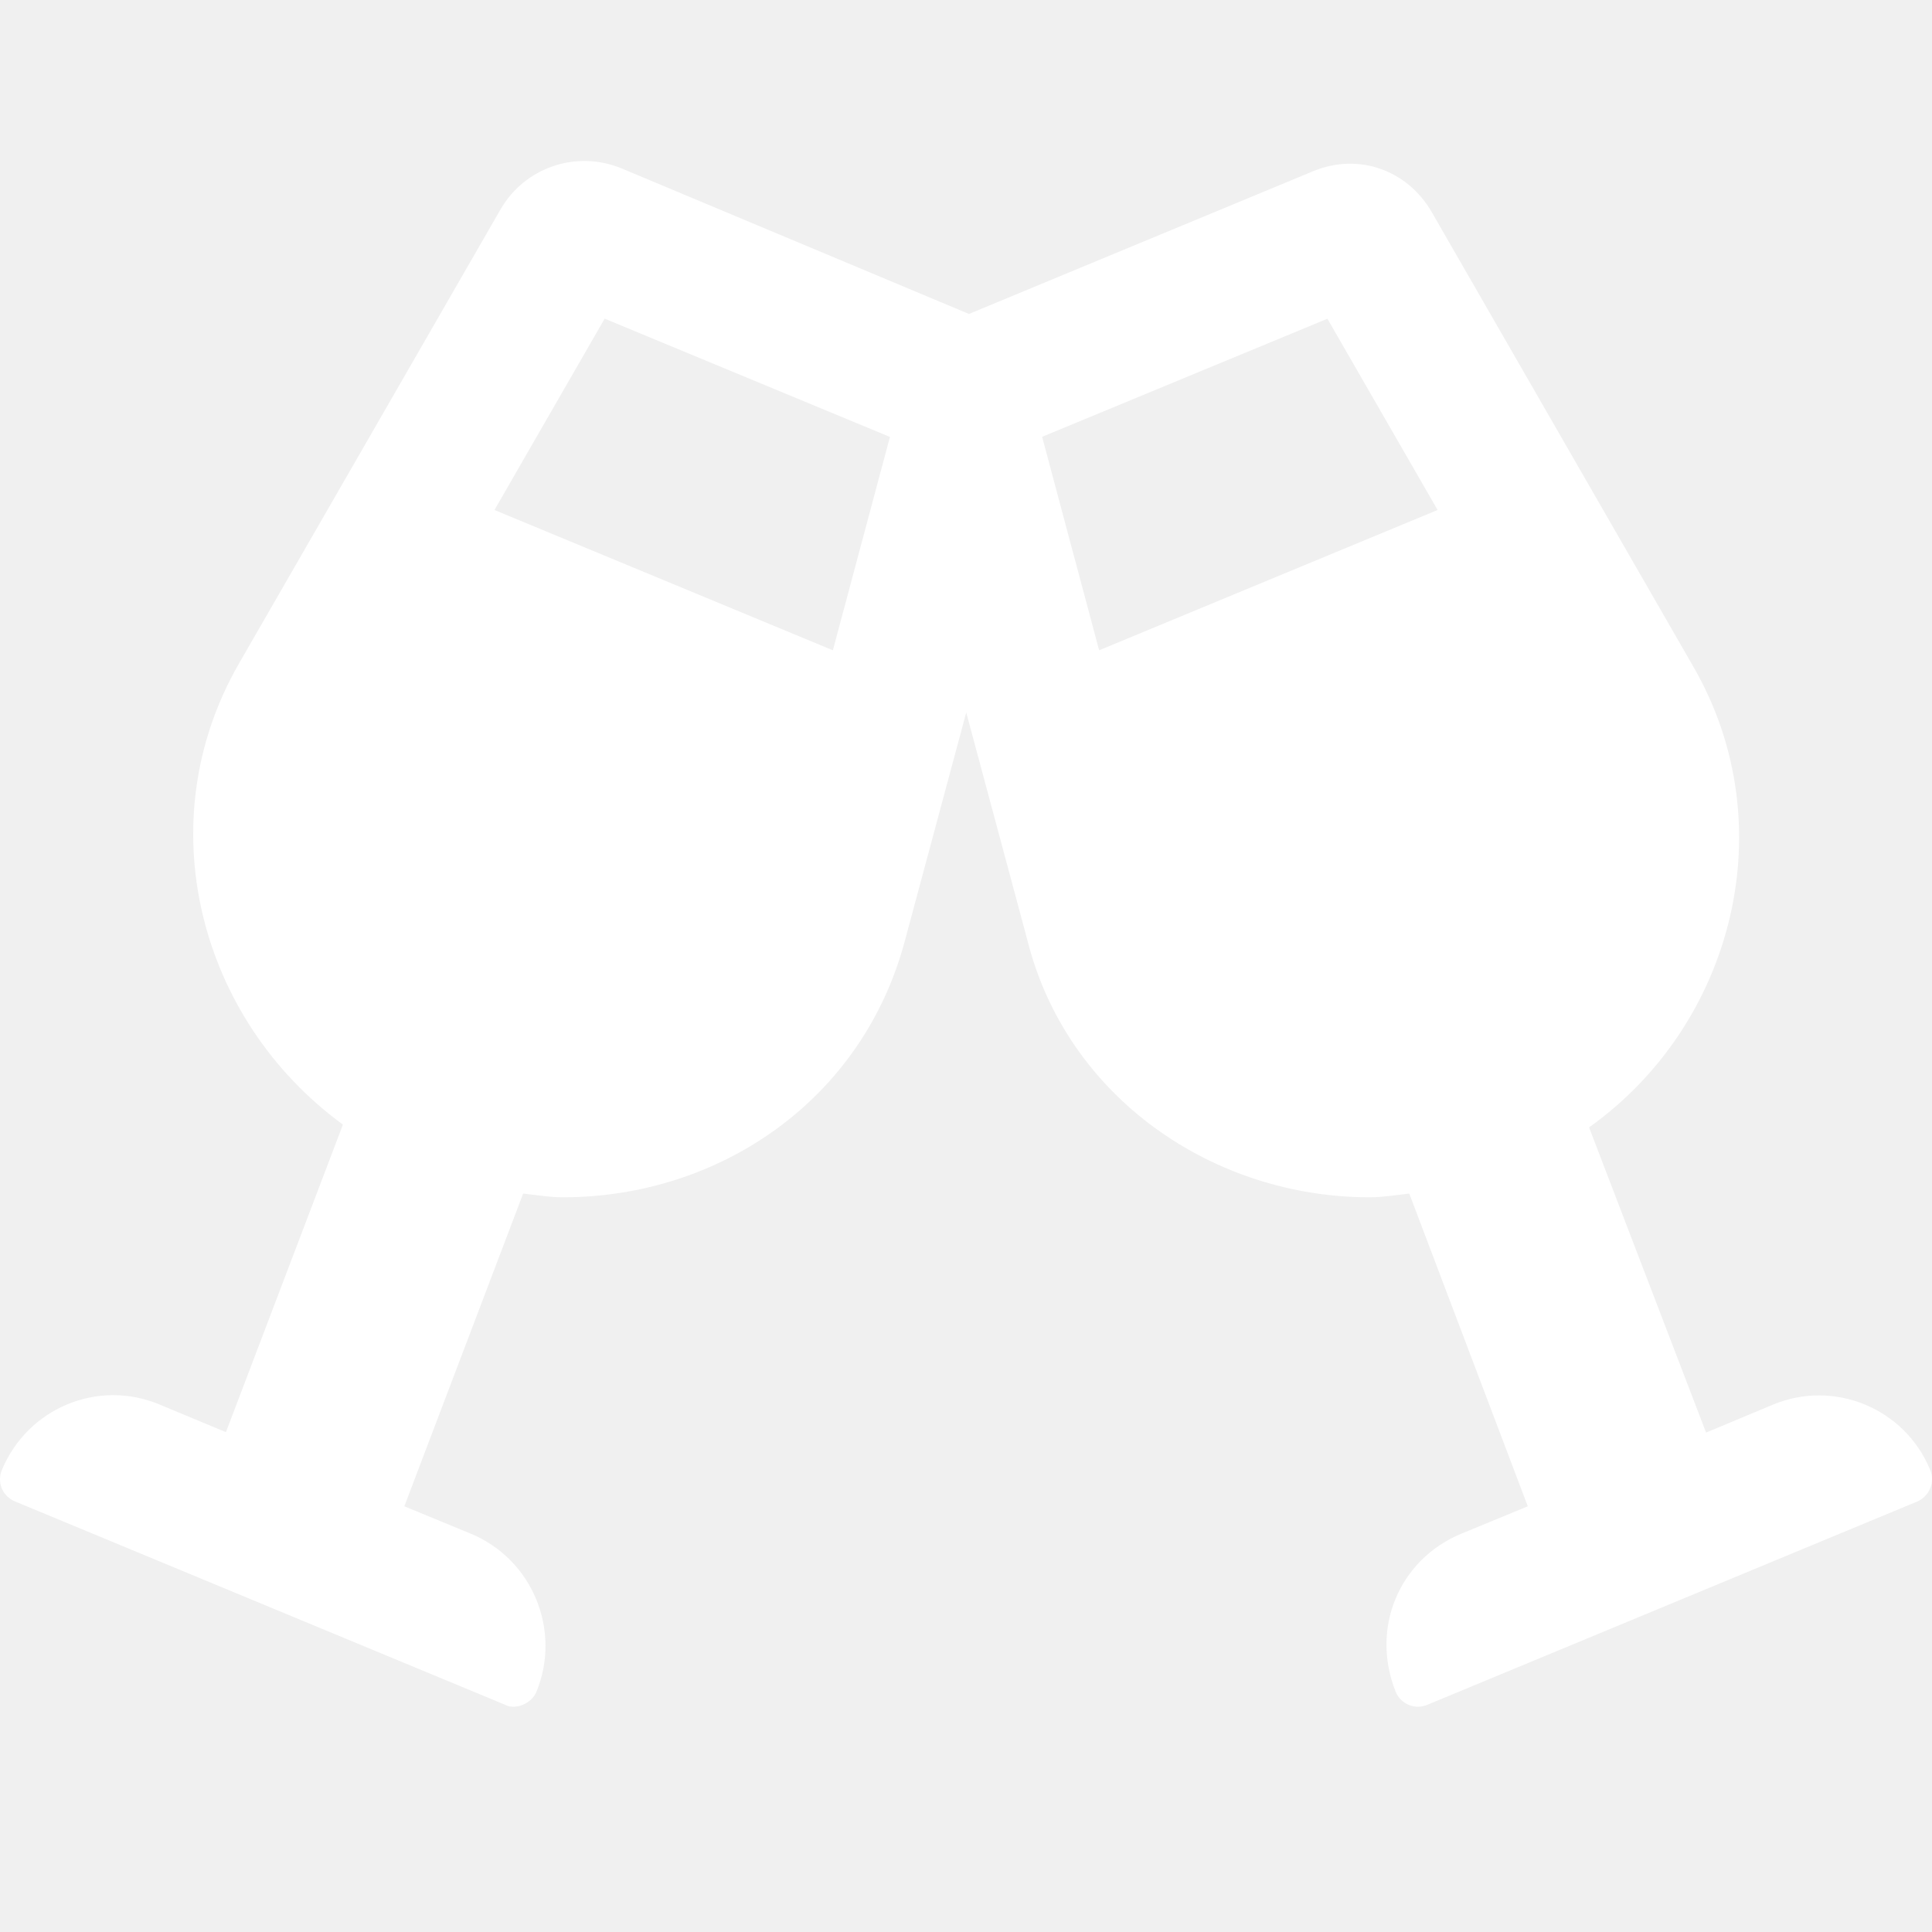
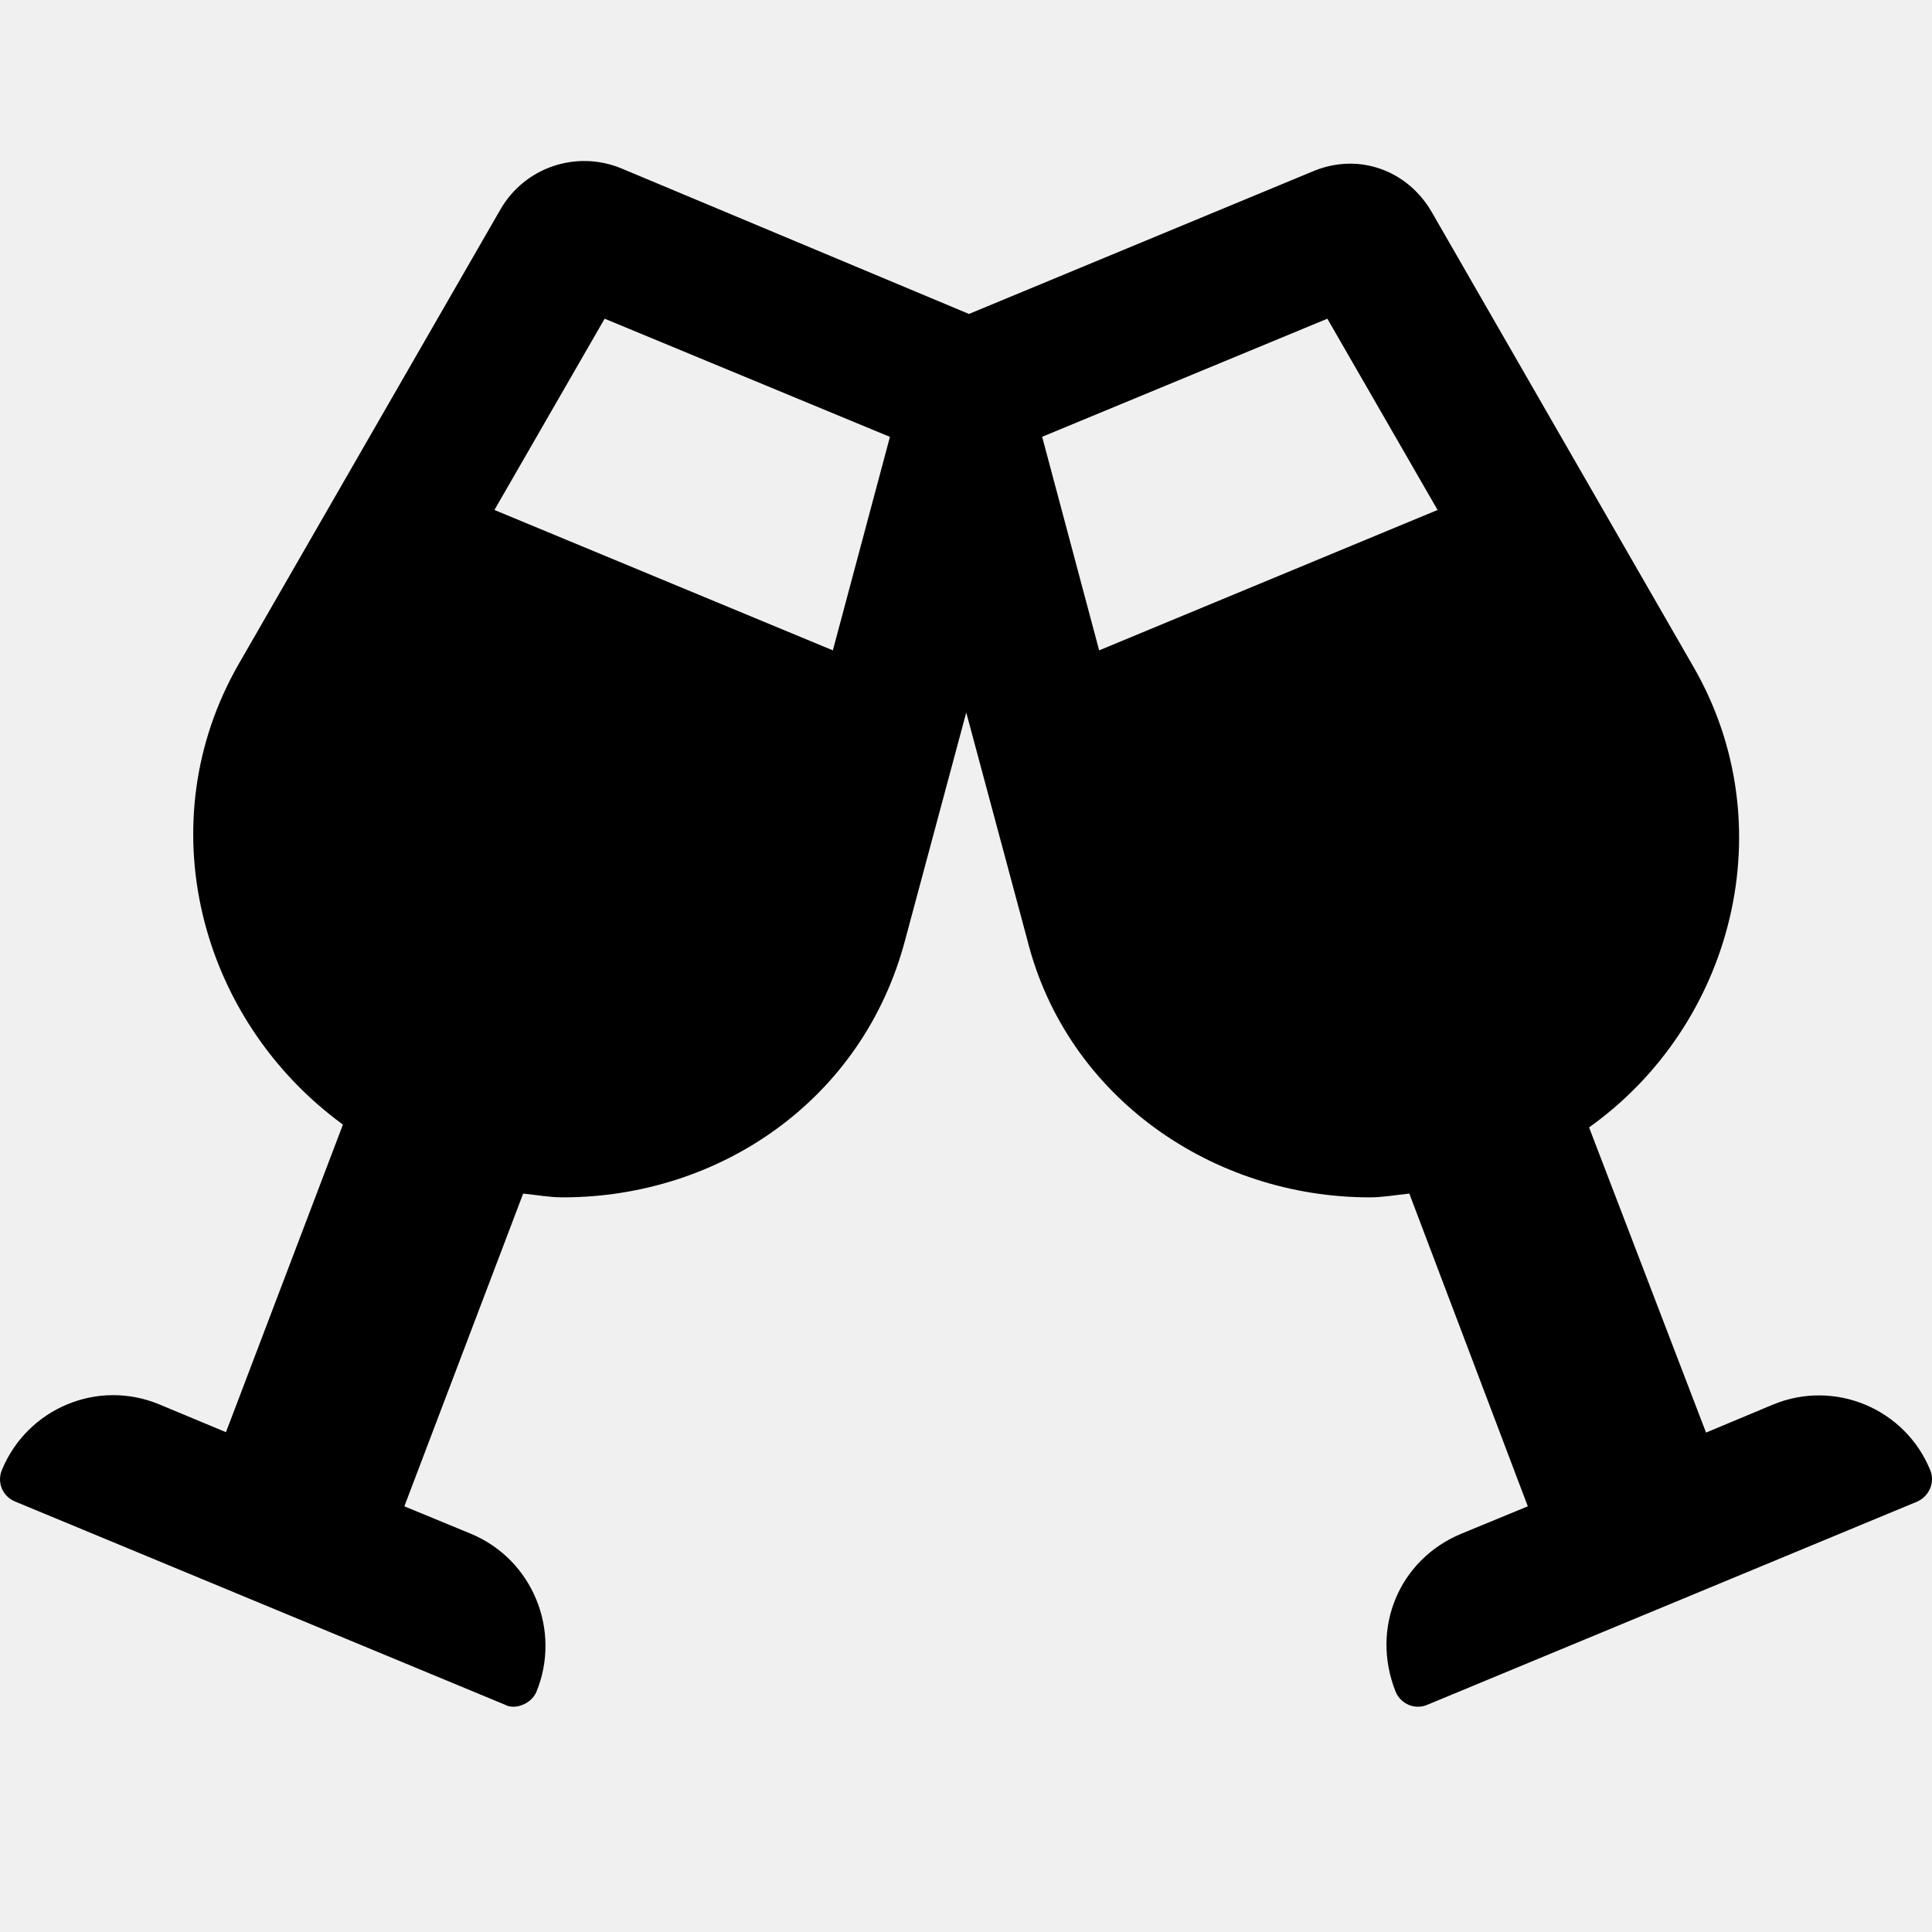
- <svg xmlns="http://www.w3.org/2000/svg" width="32" height="32" viewBox="0 0 32 32" fill="none">
+ <svg xmlns="http://www.w3.org/2000/svg" width="24" height="24" viewBox="0 0 24 24" fill="none">
  <g clip-path="url(#clip0)">
-     <path d="M31.97 24.346C31.551 23.328 30.382 22.841 29.364 23.266L28.258 23.728L26.32 18.673C28.714 16.968 29.564 13.663 28.045 11.038L23.714 3.513C23.314 2.82 22.509 2.526 21.759 2.832L16.049 5.2L10.29 2.787C9.54 2.481 8.69 2.775 8.29 3.469L3.957 10.992C2.445 13.617 3.289 16.881 5.68 18.627L3.742 23.721L2.639 23.262C1.62 22.837 0.458 23.324 0.033 24.343C-0.055 24.549 0.039 24.78 0.245 24.867L8.365 28.236C8.52 28.324 8.797 28.23 8.884 28.024C9.303 27.005 8.821 25.83 7.803 25.405L6.697 24.949L8.665 19.769C8.89 19.794 9.109 19.831 9.321 19.831C11.909 19.831 14.29 18.226 14.991 15.569L16.004 11.801L17.016 15.569C17.671 18.181 20.097 19.831 22.686 19.831C22.899 19.831 23.118 19.794 23.342 19.769L25.305 24.949L24.199 25.405C23.18 25.83 22.693 26.96 23.118 28.024C23.205 28.23 23.443 28.324 23.643 28.236L31.763 24.867C31.955 24.777 32.055 24.552 31.97 24.346ZM13.795 10.771L8.19 8.447L10.015 5.278L14.74 7.237L13.795 10.771ZM18.205 10.771L17.261 7.235L21.986 5.279L23.811 8.447L18.205 10.771Z" fill="white" />
+     <path d="M23.977 18.26C23.663 17.496 22.787 17.131 22.023 17.449L21.193 17.796L19.74 14.005C21.535 12.726 22.173 10.247 21.034 8.279L17.786 2.635C17.486 2.115 16.882 1.894 16.32 2.124L12.037 3.9L7.717 2.091C7.155 1.861 6.517 2.081 6.217 2.601L2.968 8.244C1.834 10.213 2.467 12.661 4.26 13.97L2.807 17.791L1.979 17.446C1.215 17.128 0.343 17.493 0.025 18.257C-0.041 18.412 0.029 18.585 0.184 18.651L6.274 21.177C6.39 21.243 6.597 21.172 6.663 21.018C6.977 20.254 6.616 19.373 5.852 19.054L5.023 18.712L6.499 14.827C6.668 14.845 6.832 14.874 6.991 14.874C8.932 14.874 10.717 13.67 11.244 11.677L12.003 8.851L12.762 11.677C13.254 13.636 15.073 14.874 17.015 14.874C17.174 14.874 17.338 14.845 17.507 14.827L18.979 18.712L18.149 19.054C17.385 19.373 17.02 20.22 17.338 21.018C17.404 21.172 17.582 21.243 17.732 21.177L23.822 18.651C23.966 18.582 24.041 18.414 23.977 18.26ZM10.346 8.079L6.142 6.335L7.511 3.959L11.055 5.427L10.346 8.079ZM13.654 8.079L12.946 5.426L16.489 3.959L17.858 6.335L13.654 8.079Z" fill="black" />
  </g>
  <defs>
    <clipPath id="clip0">
-       <rect width="32" height="32" fill="white" />
+       <rect width="24" height="24" fill="white" />
    </clipPath>
  </defs>
</svg>
